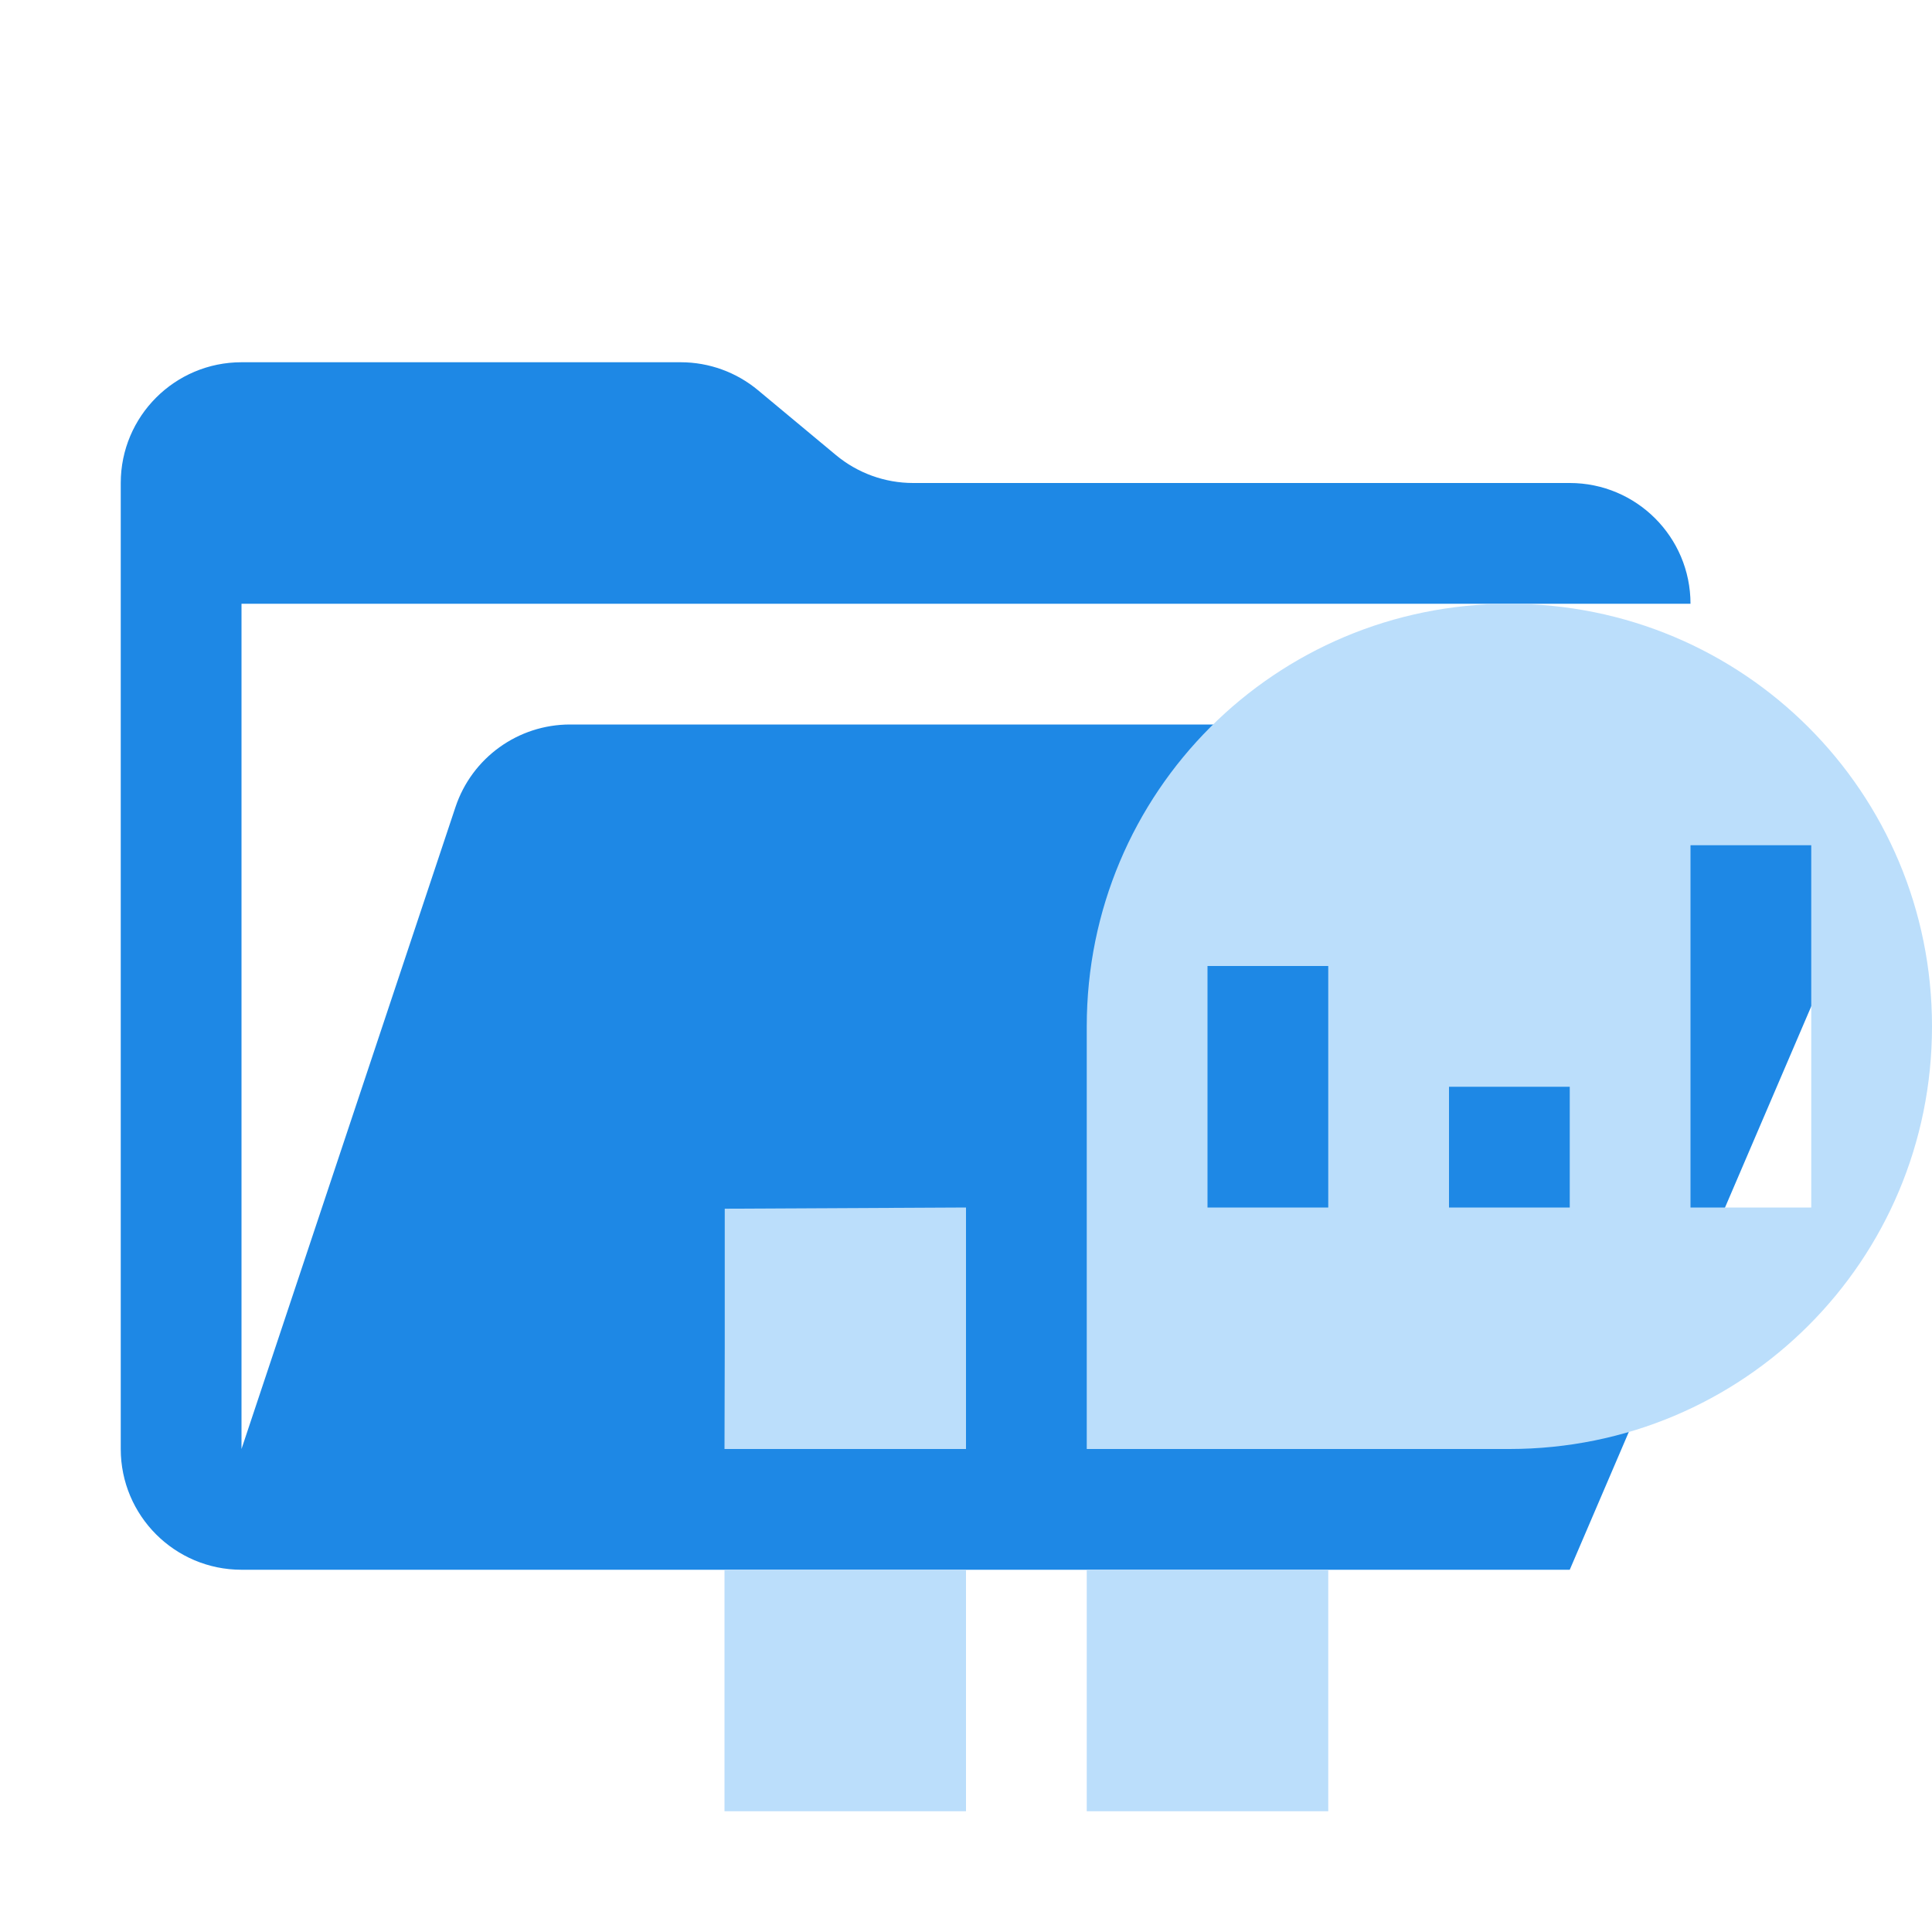
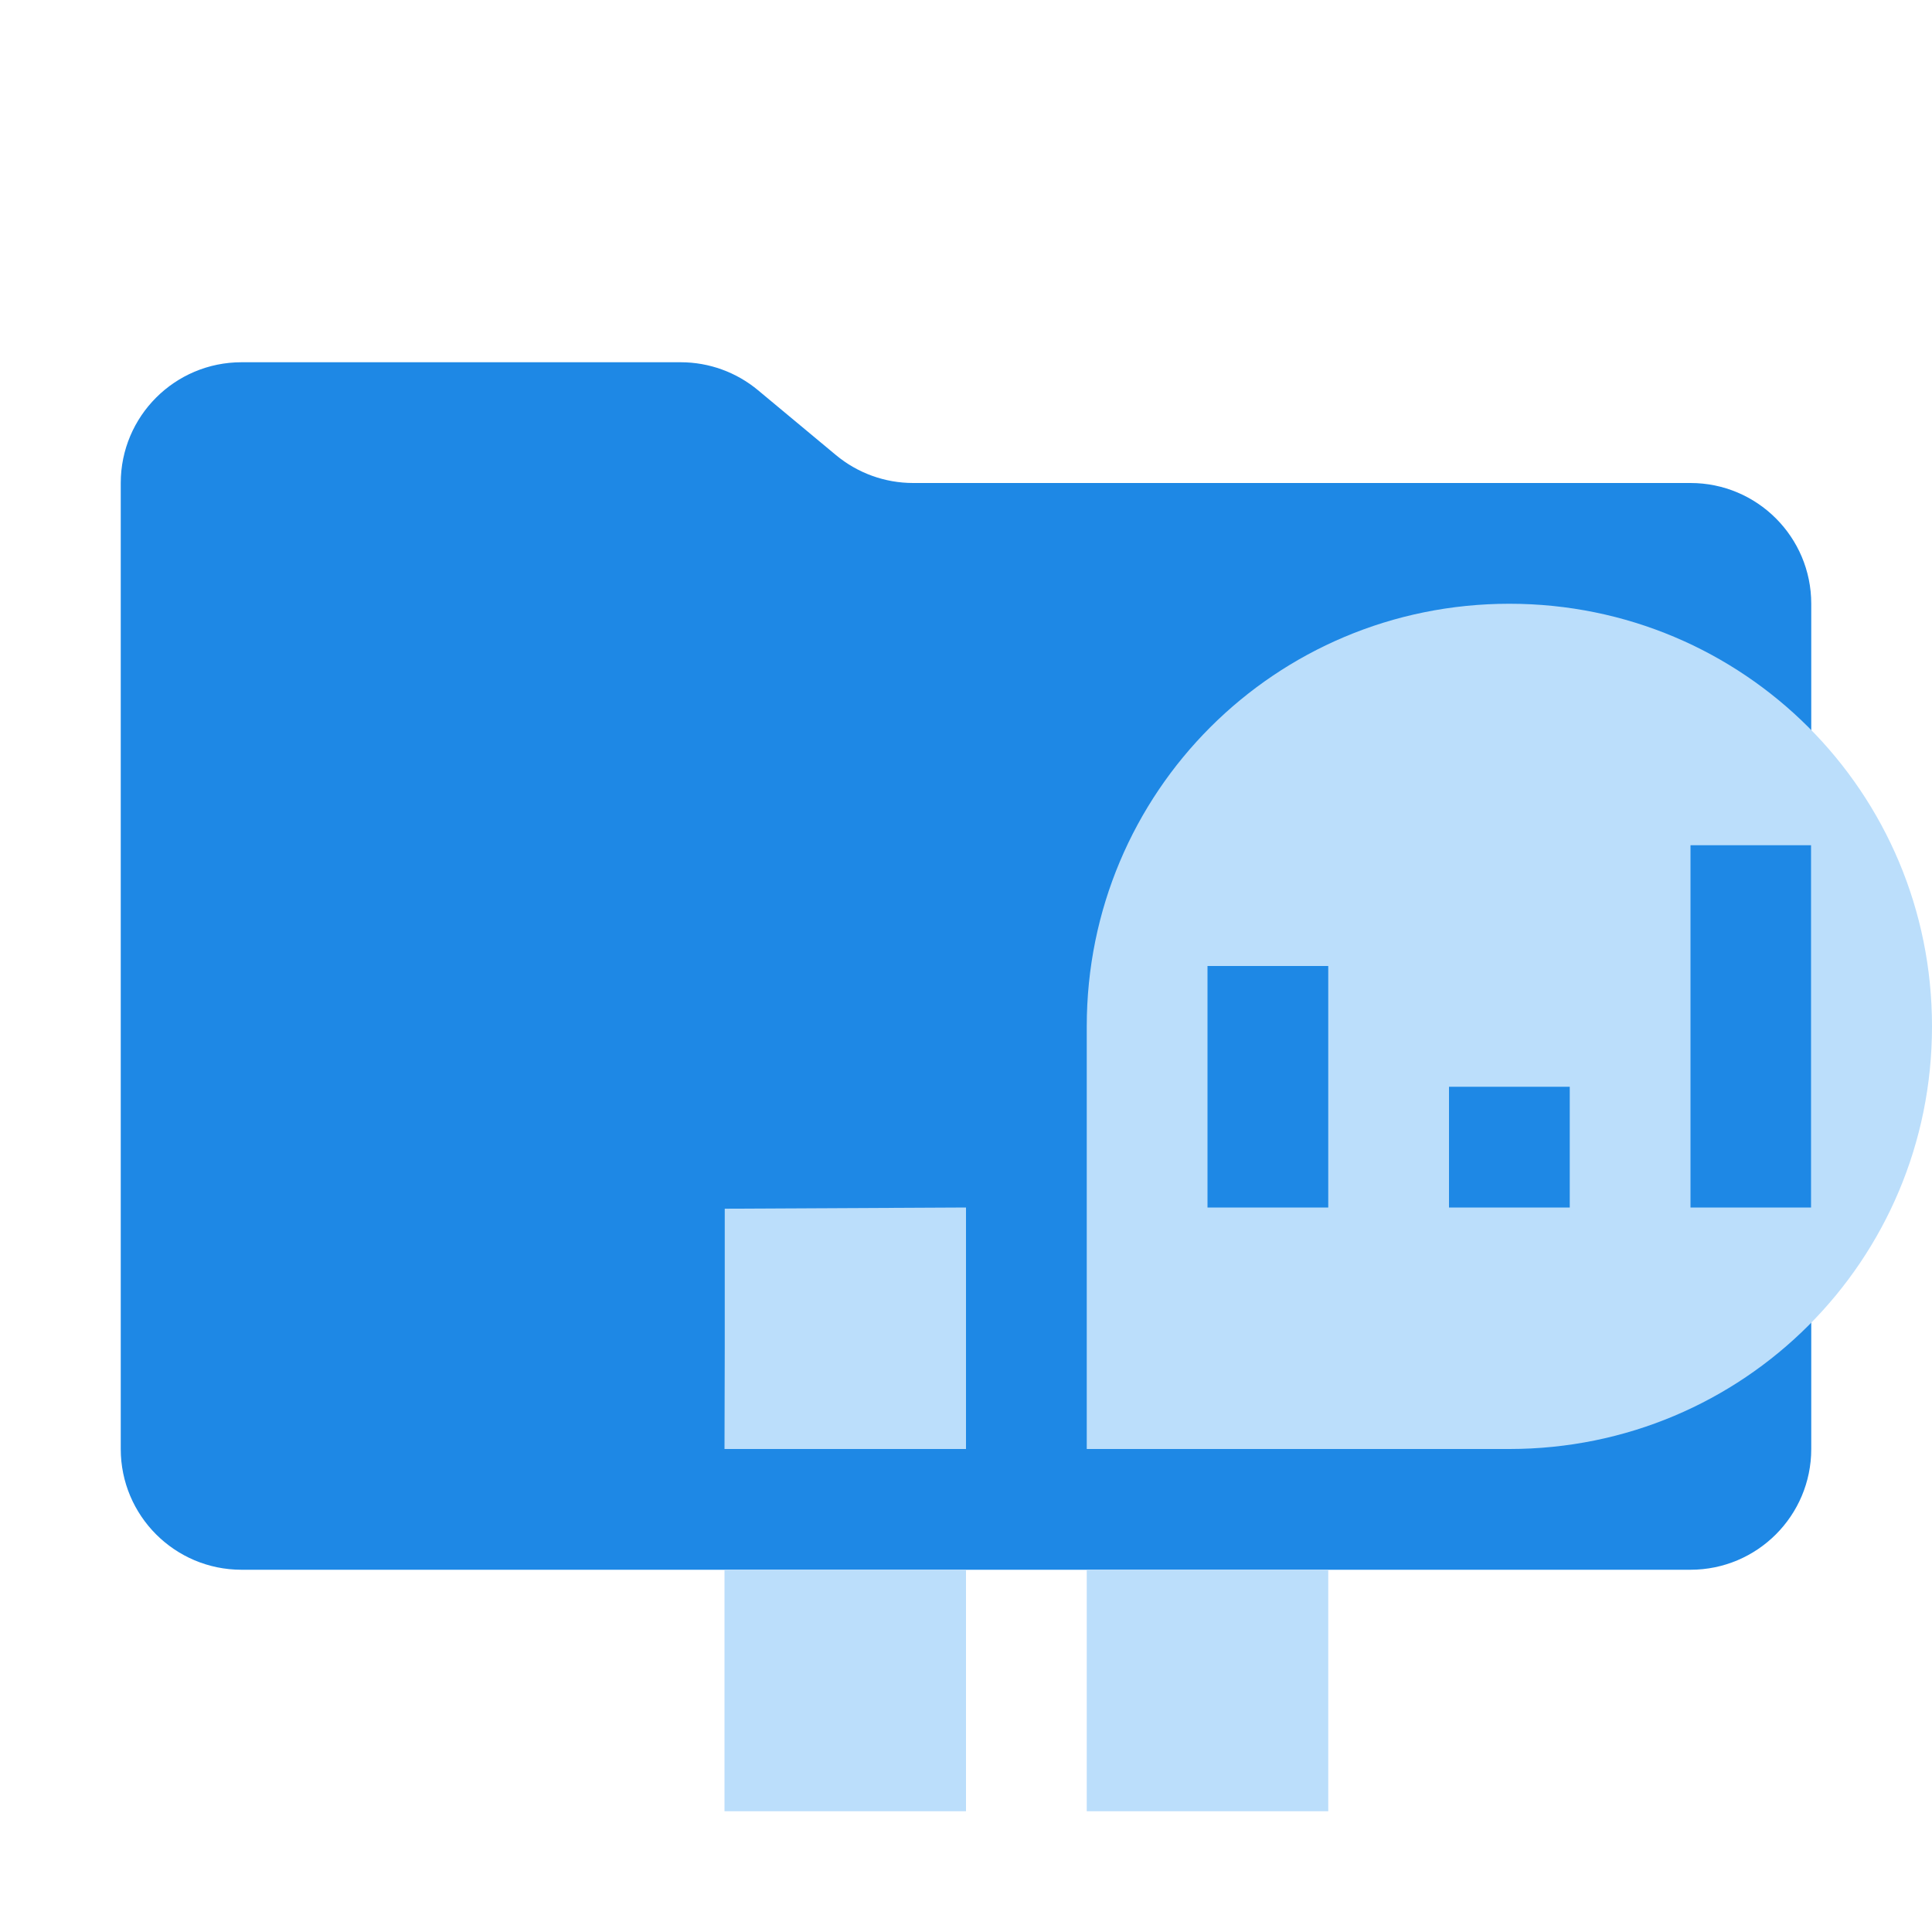
<svg xmlns="http://www.w3.org/2000/svg" viewBox="0 0 16 16">
-   <path id="folder" fill="#1e88e5" d="M14.483 6H4.721a1 1 0 0 0-.949.684L2 12V5h12a1 1 0 0 0-1-1H7.562a1 1 0 0 1-.64-.232l-.644-.536A1 1 0 0 0 5.638 3H2a1 1 0 0 0-1 1v8a1 1 0 0 0 1 1h11l2.403-5.606A1 1 0 0 0 14.483 6" />
+   <path id="folder" fill="#1e88e5" d="m6.922 3.768-.644-.536A1 1 0 0 0 5.638 3H2a1 1 0 0 0-1 1v8a1 1 0 0 0 1 1h12a1 1 0 0 0 1-1V5a1 1 0 0 0-1-1H7.562a1 1 0 0 1-.64-.232" />
  <path id="motive" fill="#bbdefb" d="M 12.5,5 C 10.561,5 9,6.561 9,8.5 V 12 h 3.5 C 14.439,12 16,10.439 16,8.5 16,6.561 14.439,5 12.5,5 M 14,7 h 1 v 3 h -1 z m -4,1 h 1 v 2 h -1 z m 2,1 h 1 v 1 h -1 z m -4,1 -1.998,0.01 v 1.161 L 6,12 h 2 z m -2,3 v 2 h 2 v -2 z m 3,0 v 2 h 2 v -2 z" />
</svg>
